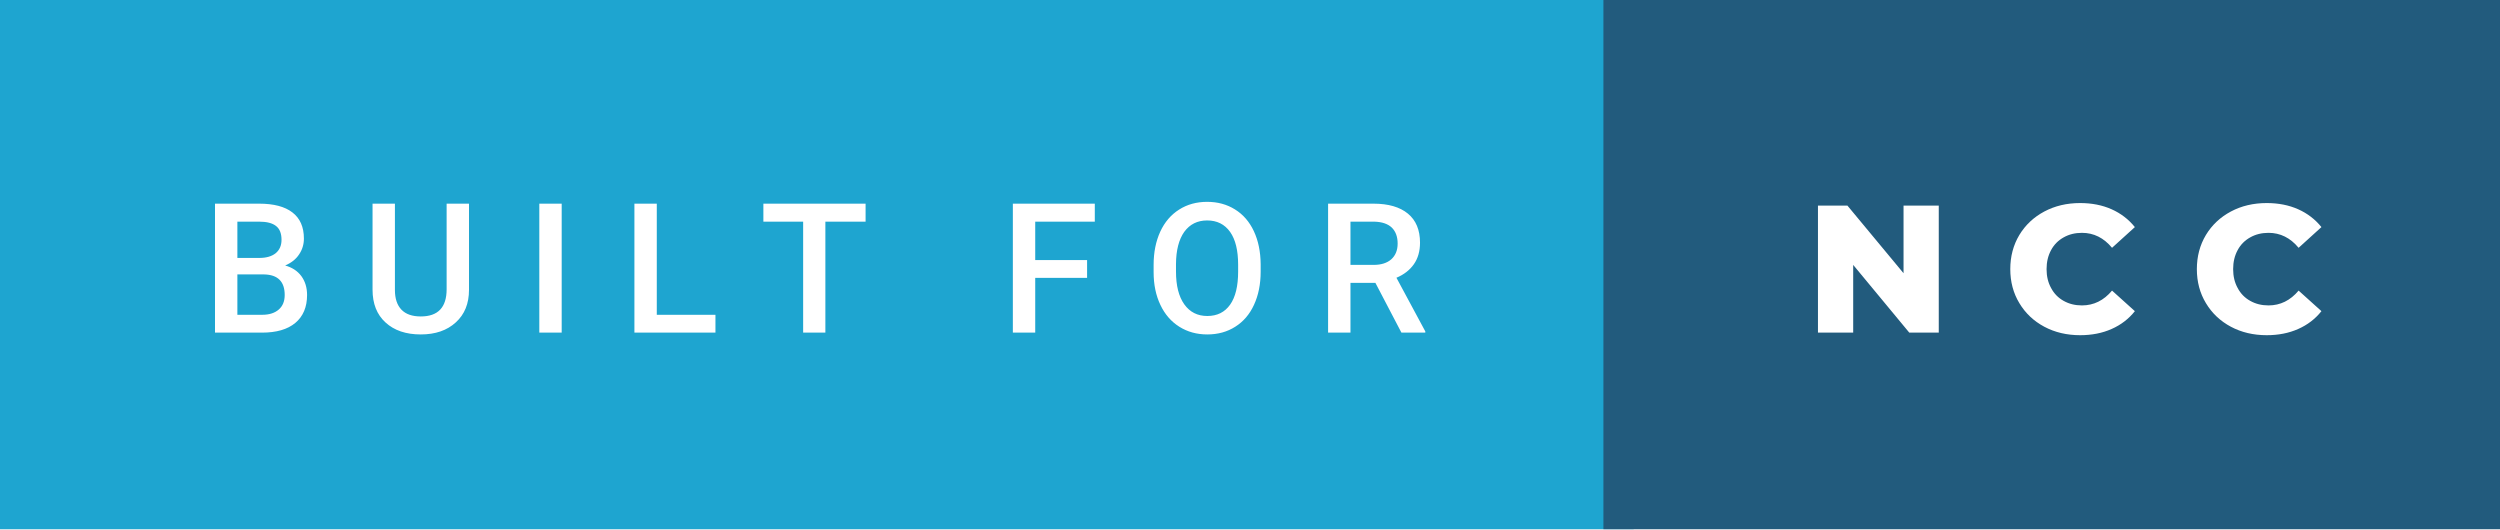
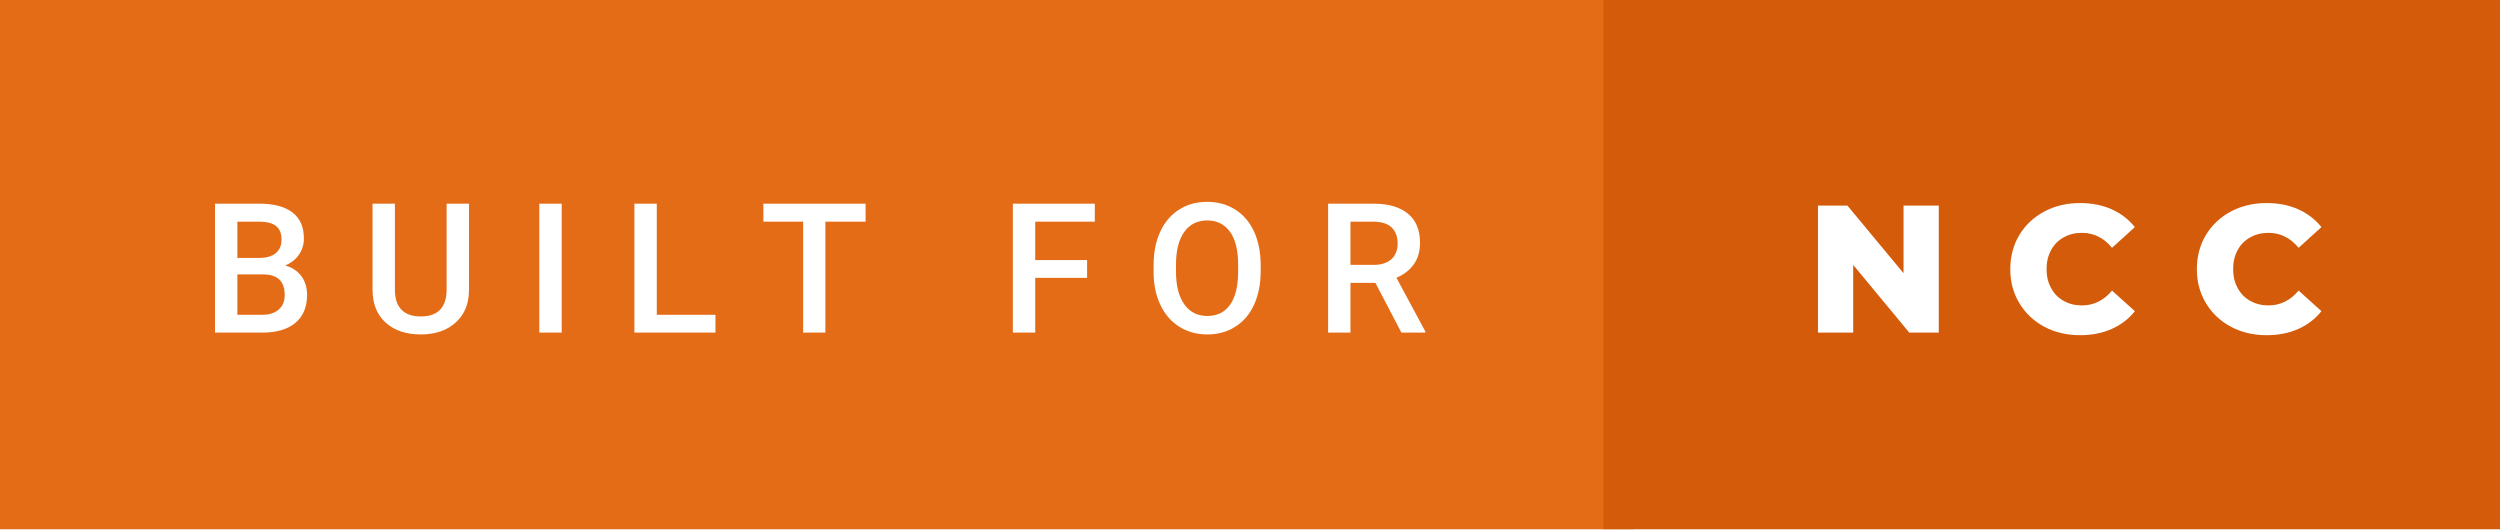
<svg xmlns="http://www.w3.org/2000/svg" width="165.35" height="35" viewBox="0 0 165.35 35">
-   <rect class="svg__rect" x="0" y="0" width="108.05" height="35" fill="#1EA5D0" />
-   <rect class="svg__rect" x="106.05" y="0" width="59.3" height="35" fill="#225B7D" />
+   <rect class="svg__rect" x="0" y="0" width="108.05" height="35" fill="#E46C17" />
+   <rect class="svg__rect" x="106.05" y="0" width="59.3" height="35" fill="#D35B09" />
  <path class="svg__text" d="M17.33 22L14.22 22L14.22 13.47L17.14 13.47Q18.59 13.47 19.34 14.05Q20.10 14.63 20.10 15.78L20.10 15.78Q20.10 16.36 19.78 16.83Q19.47 17.30 18.86 17.56L18.86 17.56Q19.55 17.75 19.93 18.26Q20.31 18.78 20.31 19.51L20.31 19.51Q20.31 20.71 19.53 21.36Q18.76 22 17.33 22L17.33 22ZM15.70 18.15L15.70 20.82L17.35 20.82Q18.04 20.82 18.44 20.47Q18.83 20.13 18.83 19.51L18.83 19.51Q18.83 18.18 17.47 18.15L17.47 18.15L15.70 18.15ZM15.70 14.66L15.70 17.06L17.15 17.06Q17.84 17.06 18.23 16.75Q18.62 16.43 18.62 15.86L18.62 15.86Q18.62 15.23 18.26 14.95Q17.90 14.66 17.14 14.66L17.14 14.66L15.70 14.66ZM24.64 19.16L24.64 19.16L24.64 13.47L26.12 13.47L26.12 19.18Q26.12 20.03 26.55 20.48Q26.98 20.93 27.83 20.93L27.83 20.93Q29.54 20.93 29.54 19.13L29.54 19.13L29.54 13.47L31.02 13.47L31.02 19.17Q31.02 20.53 30.15 21.32Q29.28 22.12 27.83 22.12L27.83 22.12Q26.36 22.12 25.50 21.33Q24.64 20.55 24.64 19.16ZM37.15 22L35.67 22L35.67 13.47L37.15 13.47L37.15 22ZM47.32 22L41.96 22L41.96 13.47L43.44 13.47L43.44 20.82L47.32 20.82L47.32 22ZM53.12 14.66L50.49 14.66L50.49 13.47L57.25 13.47L57.25 14.66L54.59 14.66L54.59 22L53.12 22L53.12 14.66ZM68.47 22L66.99 22L66.99 13.47L72.41 13.47L72.41 14.66L68.47 14.66L68.47 17.20L71.90 17.20L71.90 18.38L68.47 18.38L68.47 22ZM76.30 18.00L76.30 18.00L76.30 17.52Q76.30 16.28 76.74 15.32Q77.18 14.37 77.99 13.86Q78.79 13.35 79.84 13.35Q80.88 13.35 81.68 13.85Q82.49 14.35 82.93 15.29Q83.37 16.23 83.38 17.48L83.38 17.48L83.38 17.96Q83.38 19.21 82.94 20.16Q82.51 21.10 81.70 21.61Q80.90 22.12 79.85 22.12L79.85 22.12Q78.81 22.12 78.00 21.61Q77.19 21.10 76.75 20.17Q76.30 19.23 76.30 18.00ZM77.78 17.46L77.78 17.96Q77.78 19.36 78.33 20.13Q78.88 20.90 79.85 20.90L79.85 20.90Q80.83 20.90 81.36 20.15Q81.89 19.40 81.89 17.96L81.89 17.96L81.89 17.51Q81.89 16.09 81.36 15.34Q80.82 14.58 79.84 14.58L79.84 14.58Q78.88 14.58 78.33 15.33Q77.79 16.09 77.78 17.46L77.78 17.46ZM89.32 22L87.84 22L87.84 13.47L90.84 13.47Q92.32 13.47 93.12 14.13Q93.92 14.79 93.92 16.05L93.92 16.05Q93.92 16.90 93.51 17.48Q93.10 18.06 92.36 18.37L92.36 18.37L94.27 21.92L94.27 22L92.69 22L90.97 18.71L89.32 18.71L89.32 22ZM89.32 14.66L89.32 17.52L90.85 17.52Q91.60 17.52 92.02 17.15Q92.44 16.77 92.44 16.11L92.44 16.11Q92.44 15.43 92.05 15.05Q91.66 14.68 90.89 14.66L90.89 14.66L89.32 14.66Z" fill="#FFFFFF" />
  <path class="svg__text" d="M122.57 22L120.24 22L120.24 13.60L122.19 13.60L125.90 18.07L125.90 13.60L128.23 13.60L128.23 22L126.28 22L122.57 17.52L122.57 22ZM132.96 17.80L132.96 17.80Q132.96 16.54 133.56 15.54Q134.16 14.55 135.21 13.99Q136.26 13.43 137.58 13.43L137.58 13.43Q138.74 13.43 139.66 13.84Q140.58 14.25 141.20 15.02L141.20 15.02L139.69 16.39Q138.87 15.40 137.70 15.40L137.70 15.40Q137.02 15.40 136.49 15.70Q135.95 16 135.66 16.54Q135.36 17.09 135.36 17.80L135.36 17.80Q135.36 18.51 135.66 19.05Q135.95 19.60 136.49 19.90Q137.02 20.20 137.70 20.20L137.70 20.20Q138.87 20.20 139.69 19.22L139.69 19.22L141.20 20.58Q140.59 21.35 139.66 21.76Q138.74 22.17 137.58 22.17L137.58 22.17Q136.26 22.17 135.21 21.61Q134.16 21.05 133.56 20.05Q132.96 19.06 132.96 17.80ZM145.30 17.80L145.30 17.80Q145.30 16.54 145.90 15.54Q146.50 14.55 147.55 13.99Q148.60 13.43 149.92 13.43L149.92 13.43Q151.08 13.43 152.00 13.84Q152.92 14.25 153.54 15.02L153.54 15.02L152.03 16.39Q151.21 15.40 150.04 15.40L150.04 15.40Q149.36 15.40 148.83 15.70Q148.29 16 148.00 16.54Q147.70 17.09 147.70 17.80L147.70 17.80Q147.70 18.51 148.00 19.05Q148.29 19.60 148.83 19.90Q149.36 20.20 150.04 20.20L150.04 20.20Q151.21 20.20 152.03 19.22L152.03 19.22L153.54 20.58Q152.93 21.35 152.00 21.76Q151.08 22.17 149.92 22.17L149.92 22.17Q148.60 22.17 147.55 21.61Q146.50 21.05 145.90 20.05Q145.30 19.06 145.30 17.80Z" fill="#FFFFFF" x="119.05" />
</svg>
